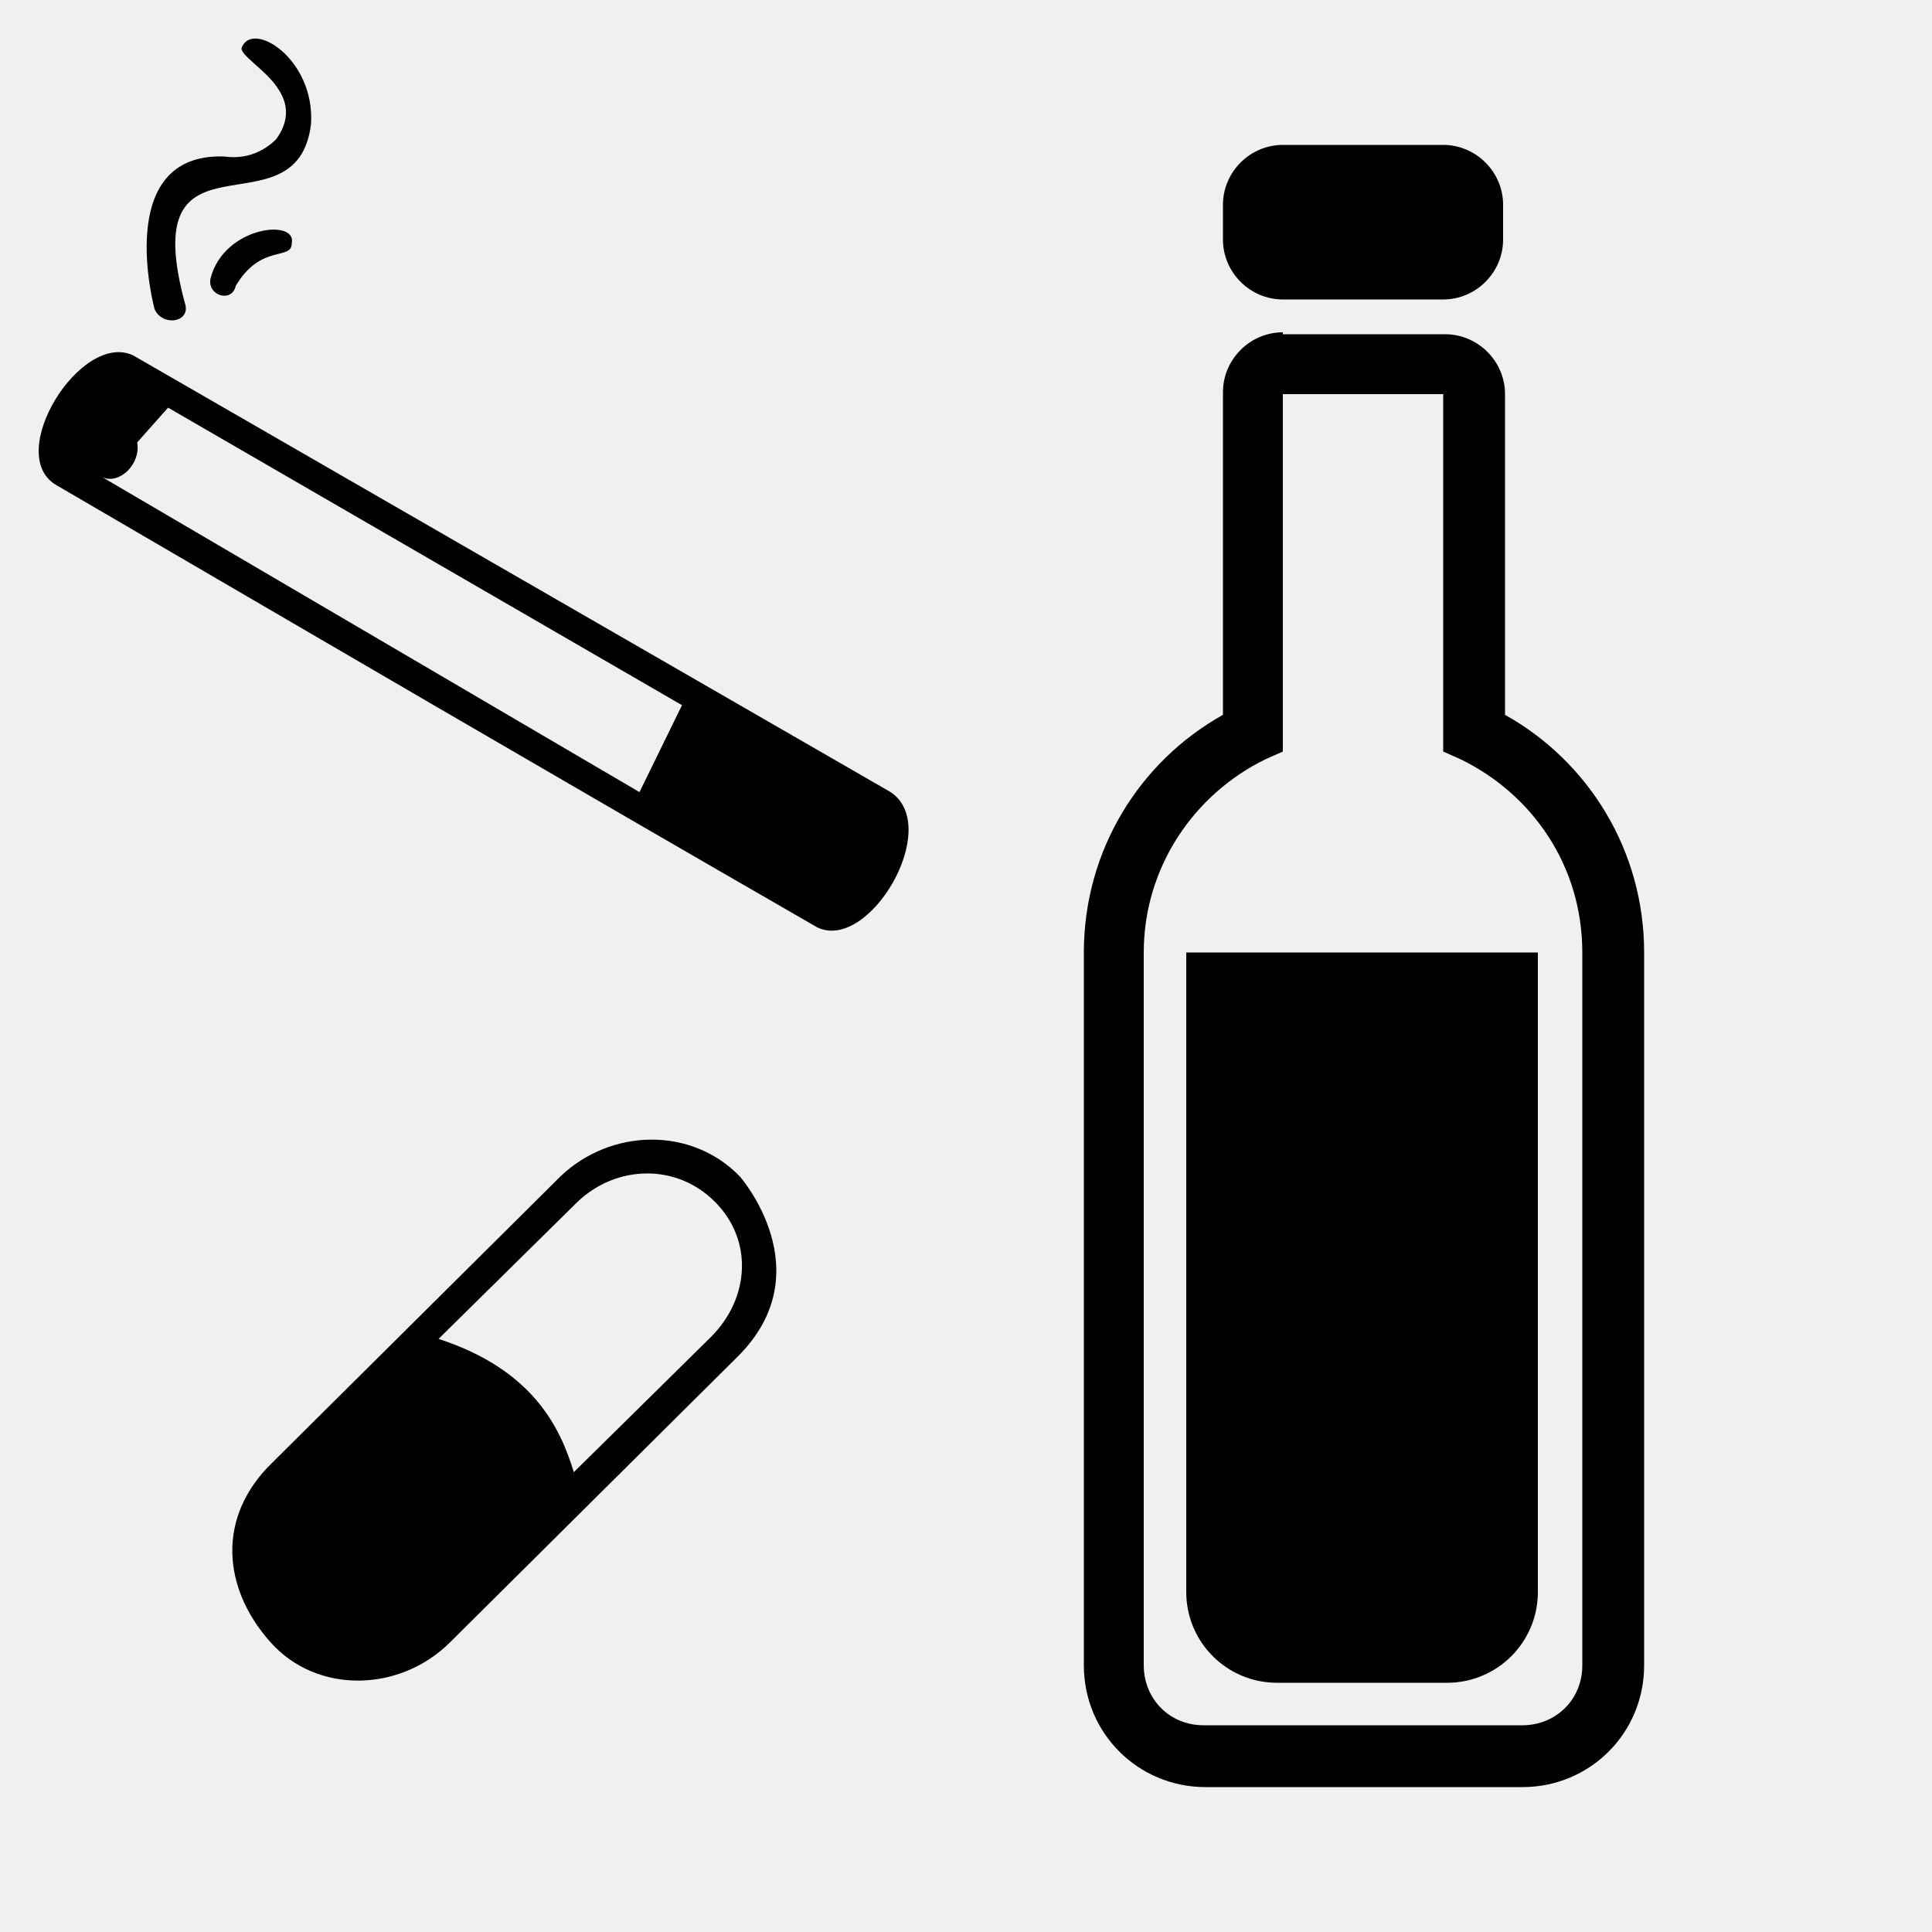
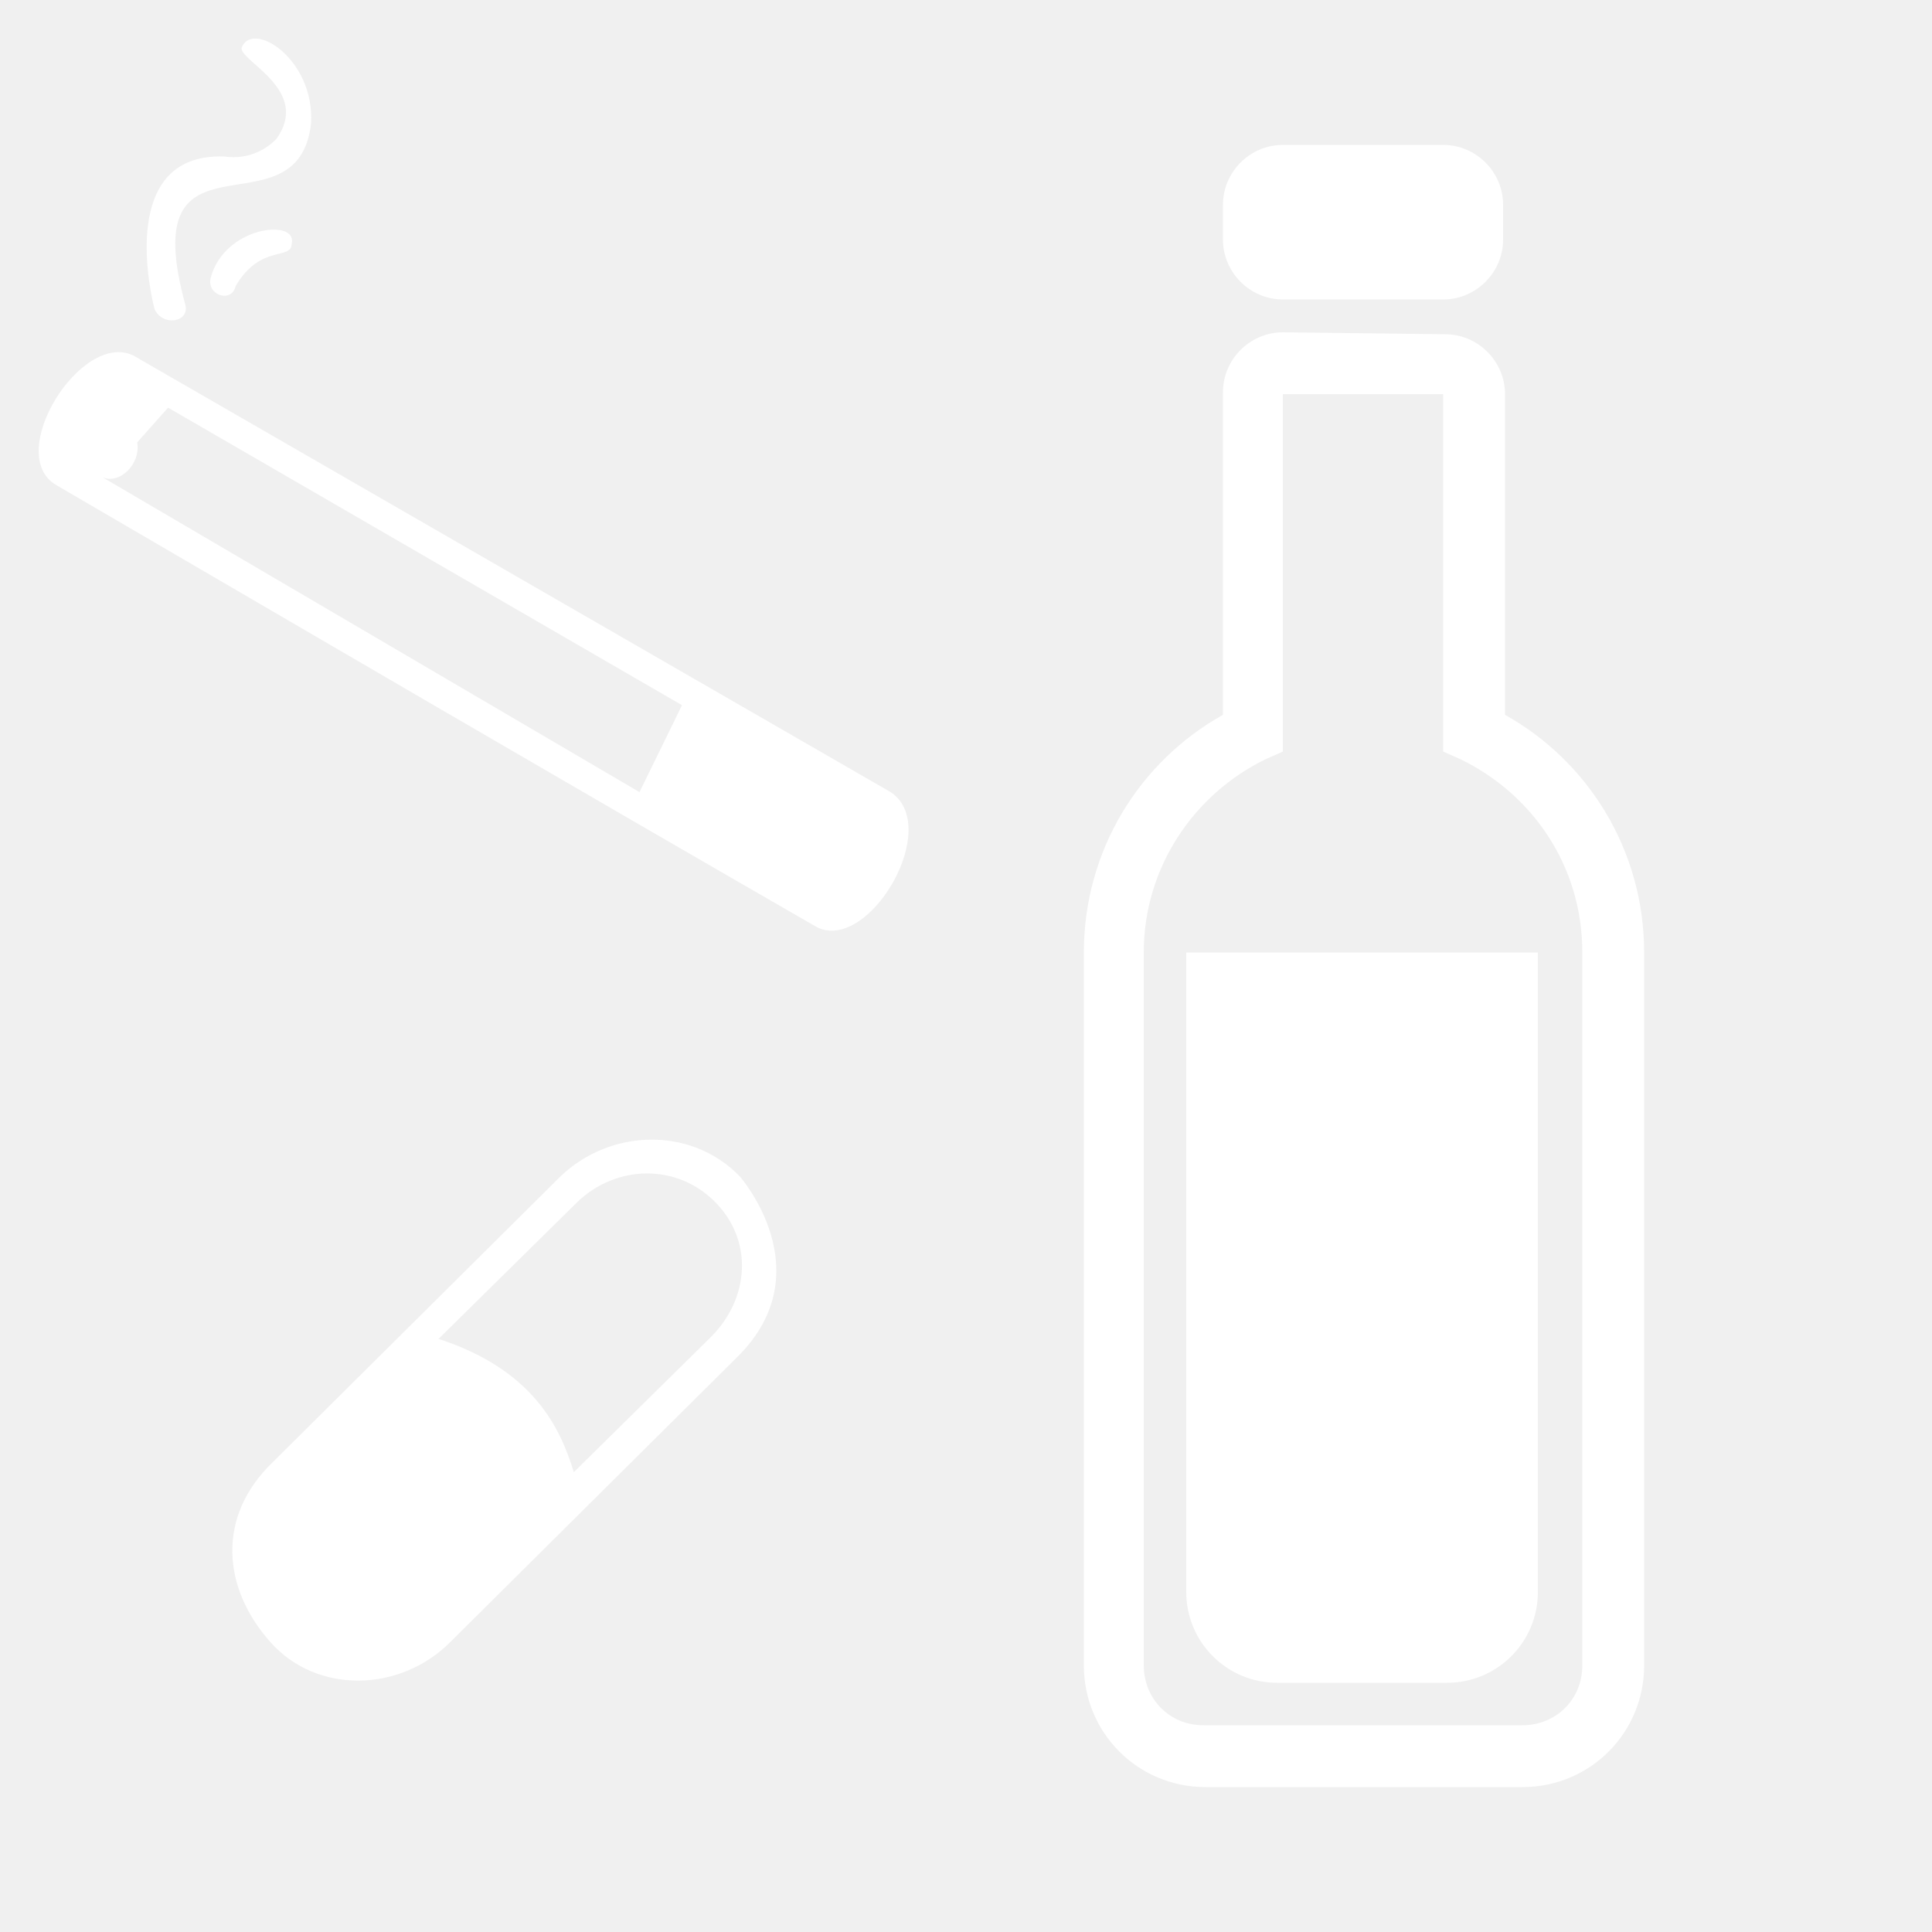
<svg xmlns="http://www.w3.org/2000/svg" version="1.1" id="Layer_1" x="0px" y="0px" viewBox="0 0 100 100" style="enable-background:new 0 0 100 100;" xml:space="preserve">
  <style type="text/css">
- 	.st0{fill-rule:evenodd;clip-rule:evenodd;}
+ 	.st0{fill-rule:evenodd;clip-rule:evenodd;fill:#FFFFFF;}
+ 	.st1{fill:#FFFFFF;}
</style>
  <g>
    <path class="st0" d="M38.3,60.9c0,0,4.3,4.9-0.1,9.3L23.3,85c-2.6,2.6-6.9,2.7-9.3,0c-2.5-2.8-2.8-6.5,0.1-9.3L29,60.9   C31.6,58.4,35.8,58.3,38.3,60.9z M29.9,62.2c2-1.9,5.1-2,7.1,0c2,2,1.8,5-0.2,7l-7.1,7c-0.7-2.3-2.1-5.3-7-6.9L29.9,62.2z" />
-     <path d="M46.1,41L6.9,18.4c-2.7-1.3-6.7,5.1-4,6.7C16.1,32.8,29.1,40.4,42.3,48C45,49.3,48.8,42.8,46.1,41z M8,16   c0.4,0.9,1.8,0.7,1.6-0.2c-2.7-9.8,5.8-3.4,6.5-9.4C16.3,3,13,1,12.5,2.5c0,0.7,3.6,2.2,1.8,4.7c-0.4,0.4-1.3,1.1-2.7,0.9   C5.8,7.9,8,16,8,16z M10.9,14.4c-0.2,0.9,1.1,1.3,1.3,0.4c1.3-2.2,2.9-1.3,2.9-2.2C15.4,11.3,11.6,11.7,10.9,14.4z M5.3,24.7   c0.9,0.4,2-0.7,1.8-1.8l1.6-1.8l26.6,15.4L33.1,41L5.3,24.7z" />
-     <path d="M66.4,7.5c-1.7,0-3.1,1.4-3.1,3.1v1.8c0,1.7,1.4,3.1,3.1,3.1h8.3c1.7,0,3.1-1.4,3.1-3.1v-1.8c0-1.7-1.4-3.1-3.1-3.1H66.4z    M66.4,17.2c-1.7,0-3.1,1.4-3.1,3.1V37c-4.3,2.4-7.2,7-7.2,12.3v8.5V62v24.2c0,3.5,2.8,6.3,6.3,6.3h16.4c3.5,0,6.3-2.8,6.3-6.3V62   v-4.2v-8.5c0-5.3-2.9-9.9-7.2-12.3V20.4c0-1.7-1.4-3.1-3.1-3.1H66.4z M66.4,20.4h8.3v17.5v1l0.9,0.4c3.7,1.8,6.3,5.5,6.3,10v8.5V62   v24.2c0,1.8-1.4,3.1-3.1,3.1H62.3c-1.8,0-3.1-1.4-3.1-3.1V62v-4.2v-8.5c0-4.4,2.6-8.2,6.3-10l0.9-0.4v-1V20.4z M61.4,49.3v8.5V62   v20.4c0,2.6,2.1,4.7,4.7,4.7h8.8c2.6,0,4.7-2.1,4.7-4.7V62v-4.2v-8.5H61.4z" />
+     <path class="st1" d="M46.1,41L6.9,18.4c-2.7-1.3-6.7,5.1-4,6.7C16.1,32.8,29.1,40.4,42.3,48C45,49.3,48.8,42.8,46.1,41z M8,16   c0.4,0.9,1.8,0.7,1.6-0.2c-2.7-9.8,5.8-3.4,6.5-9.4C16.3,3,13,1,12.5,2.5c0,0.7,3.6,2.2,1.8,4.7c-0.4,0.4-1.3,1.1-2.7,0.9   C5.8,7.9,8,16,8,16z M10.9,14.4c-0.2,0.9,1.1,1.3,1.3,0.4c1.3-2.2,2.9-1.3,2.9-2.2C15.4,11.3,11.6,11.7,10.9,14.4z M5.3,24.7   c0.9,0.4,2-0.7,1.8-1.8l1.6-1.8l26.6,15.4L33.1,41L5.3,24.7z" />
+     <path class="st1" d="M66.4,7.5c-1.7,0-3.1,1.4-3.1,3.1v1.8c0,1.7,1.4,3.1,3.1,3.1h8.3c1.7,0,3.1-1.4,3.1-3.1v-1.8   c0-1.7-1.4-3.1-3.1-3.1C74.7,7.5,66.4,7.5,66.4,7.5z M66.4,17.2c-1.7,0-3.1,1.4-3.1,3.1V37c-4.3,2.4-7.2,7-7.2,12.3v8.5V62v24.2   c0,3.5,2.8,6.3,6.3,6.3h16.4c3.5,0,6.3-2.8,6.3-6.3V62v-4.2v-8.5c0-5.3-2.9-9.9-7.2-12.3V20.4c0-1.7-1.4-3.1-3.1-3.1L66.4,17.2   L66.4,17.2z M66.4,20.4h8.3v17.5v1l0.9,0.4c3.7,1.8,6.3,5.5,6.3,10v8.5V62v24.2c0,1.8-1.4,3.1-3.1,3.1H62.3c-1.8,0-3.1-1.4-3.1-3.1   V62v-4.2v-8.5c0-4.4,2.6-8.2,6.3-10l0.9-0.4v-1V20.4z M61.4,49.3v8.5V62v20.4c0,2.6,2.1,4.7,4.7,4.7h8.8c2.6,0,4.7-2.1,4.7-4.7V62   v-4.2v-8.5H61.4z" />
  </g>
</svg>
